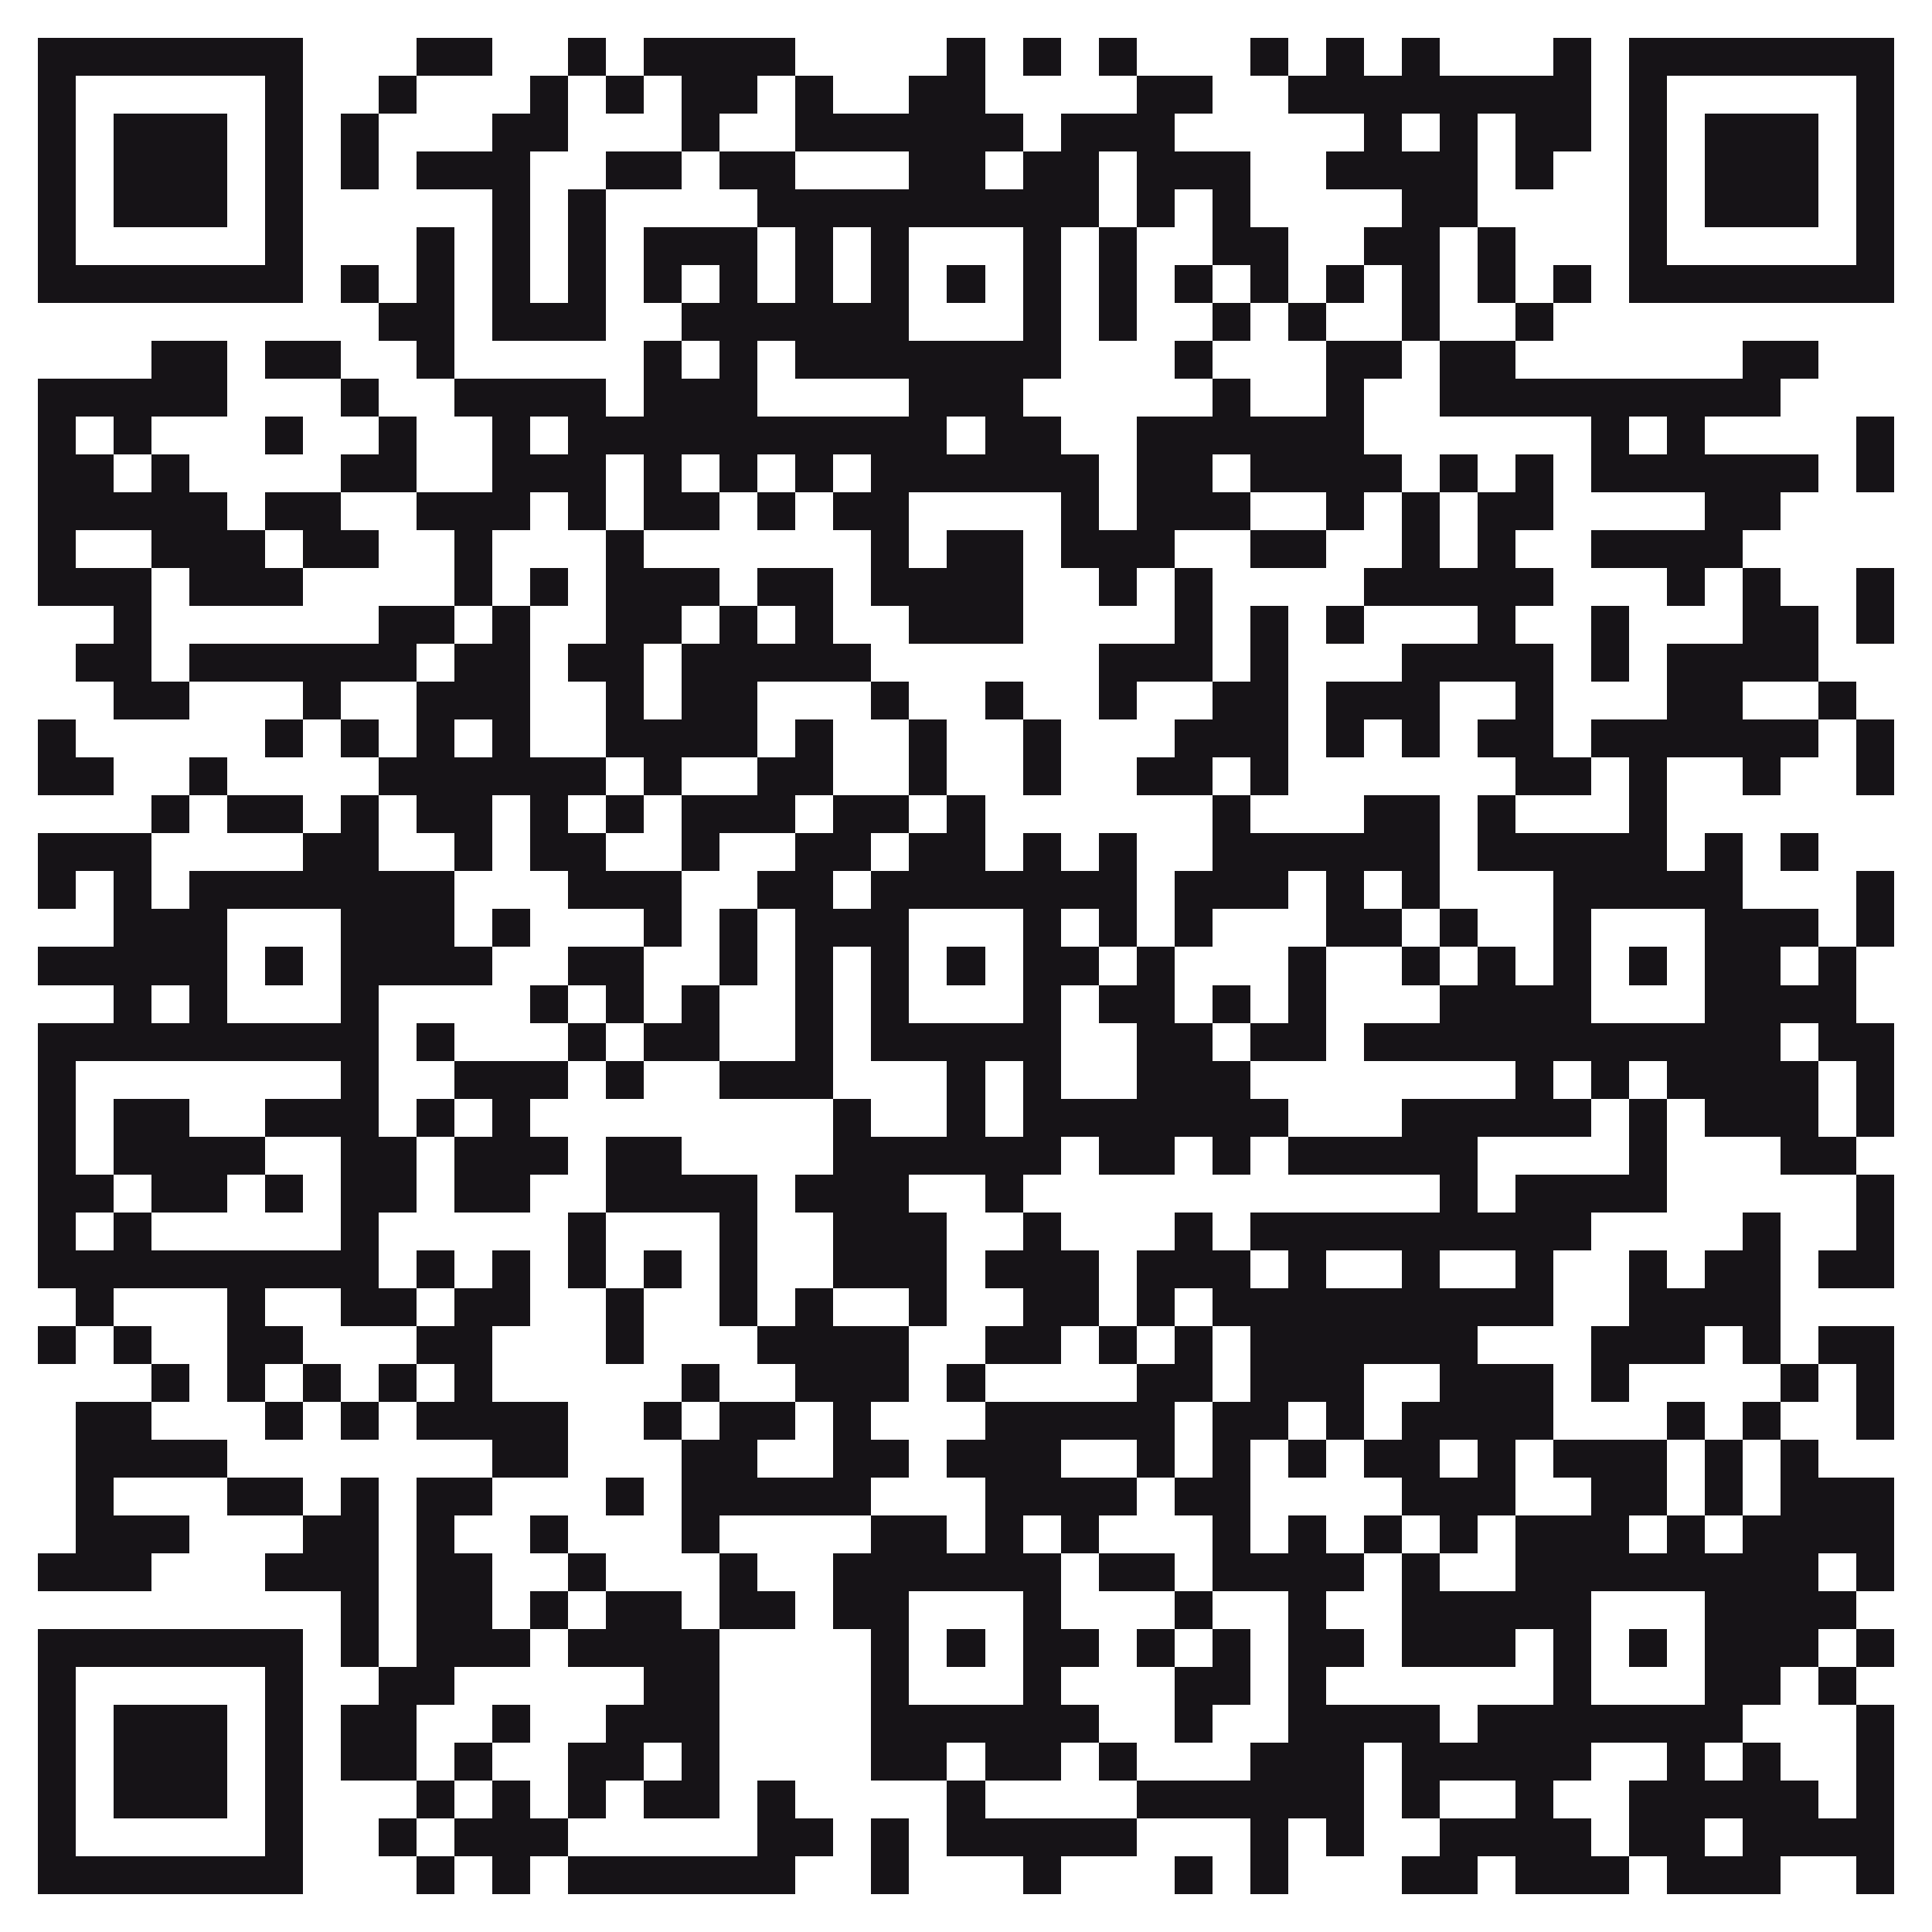
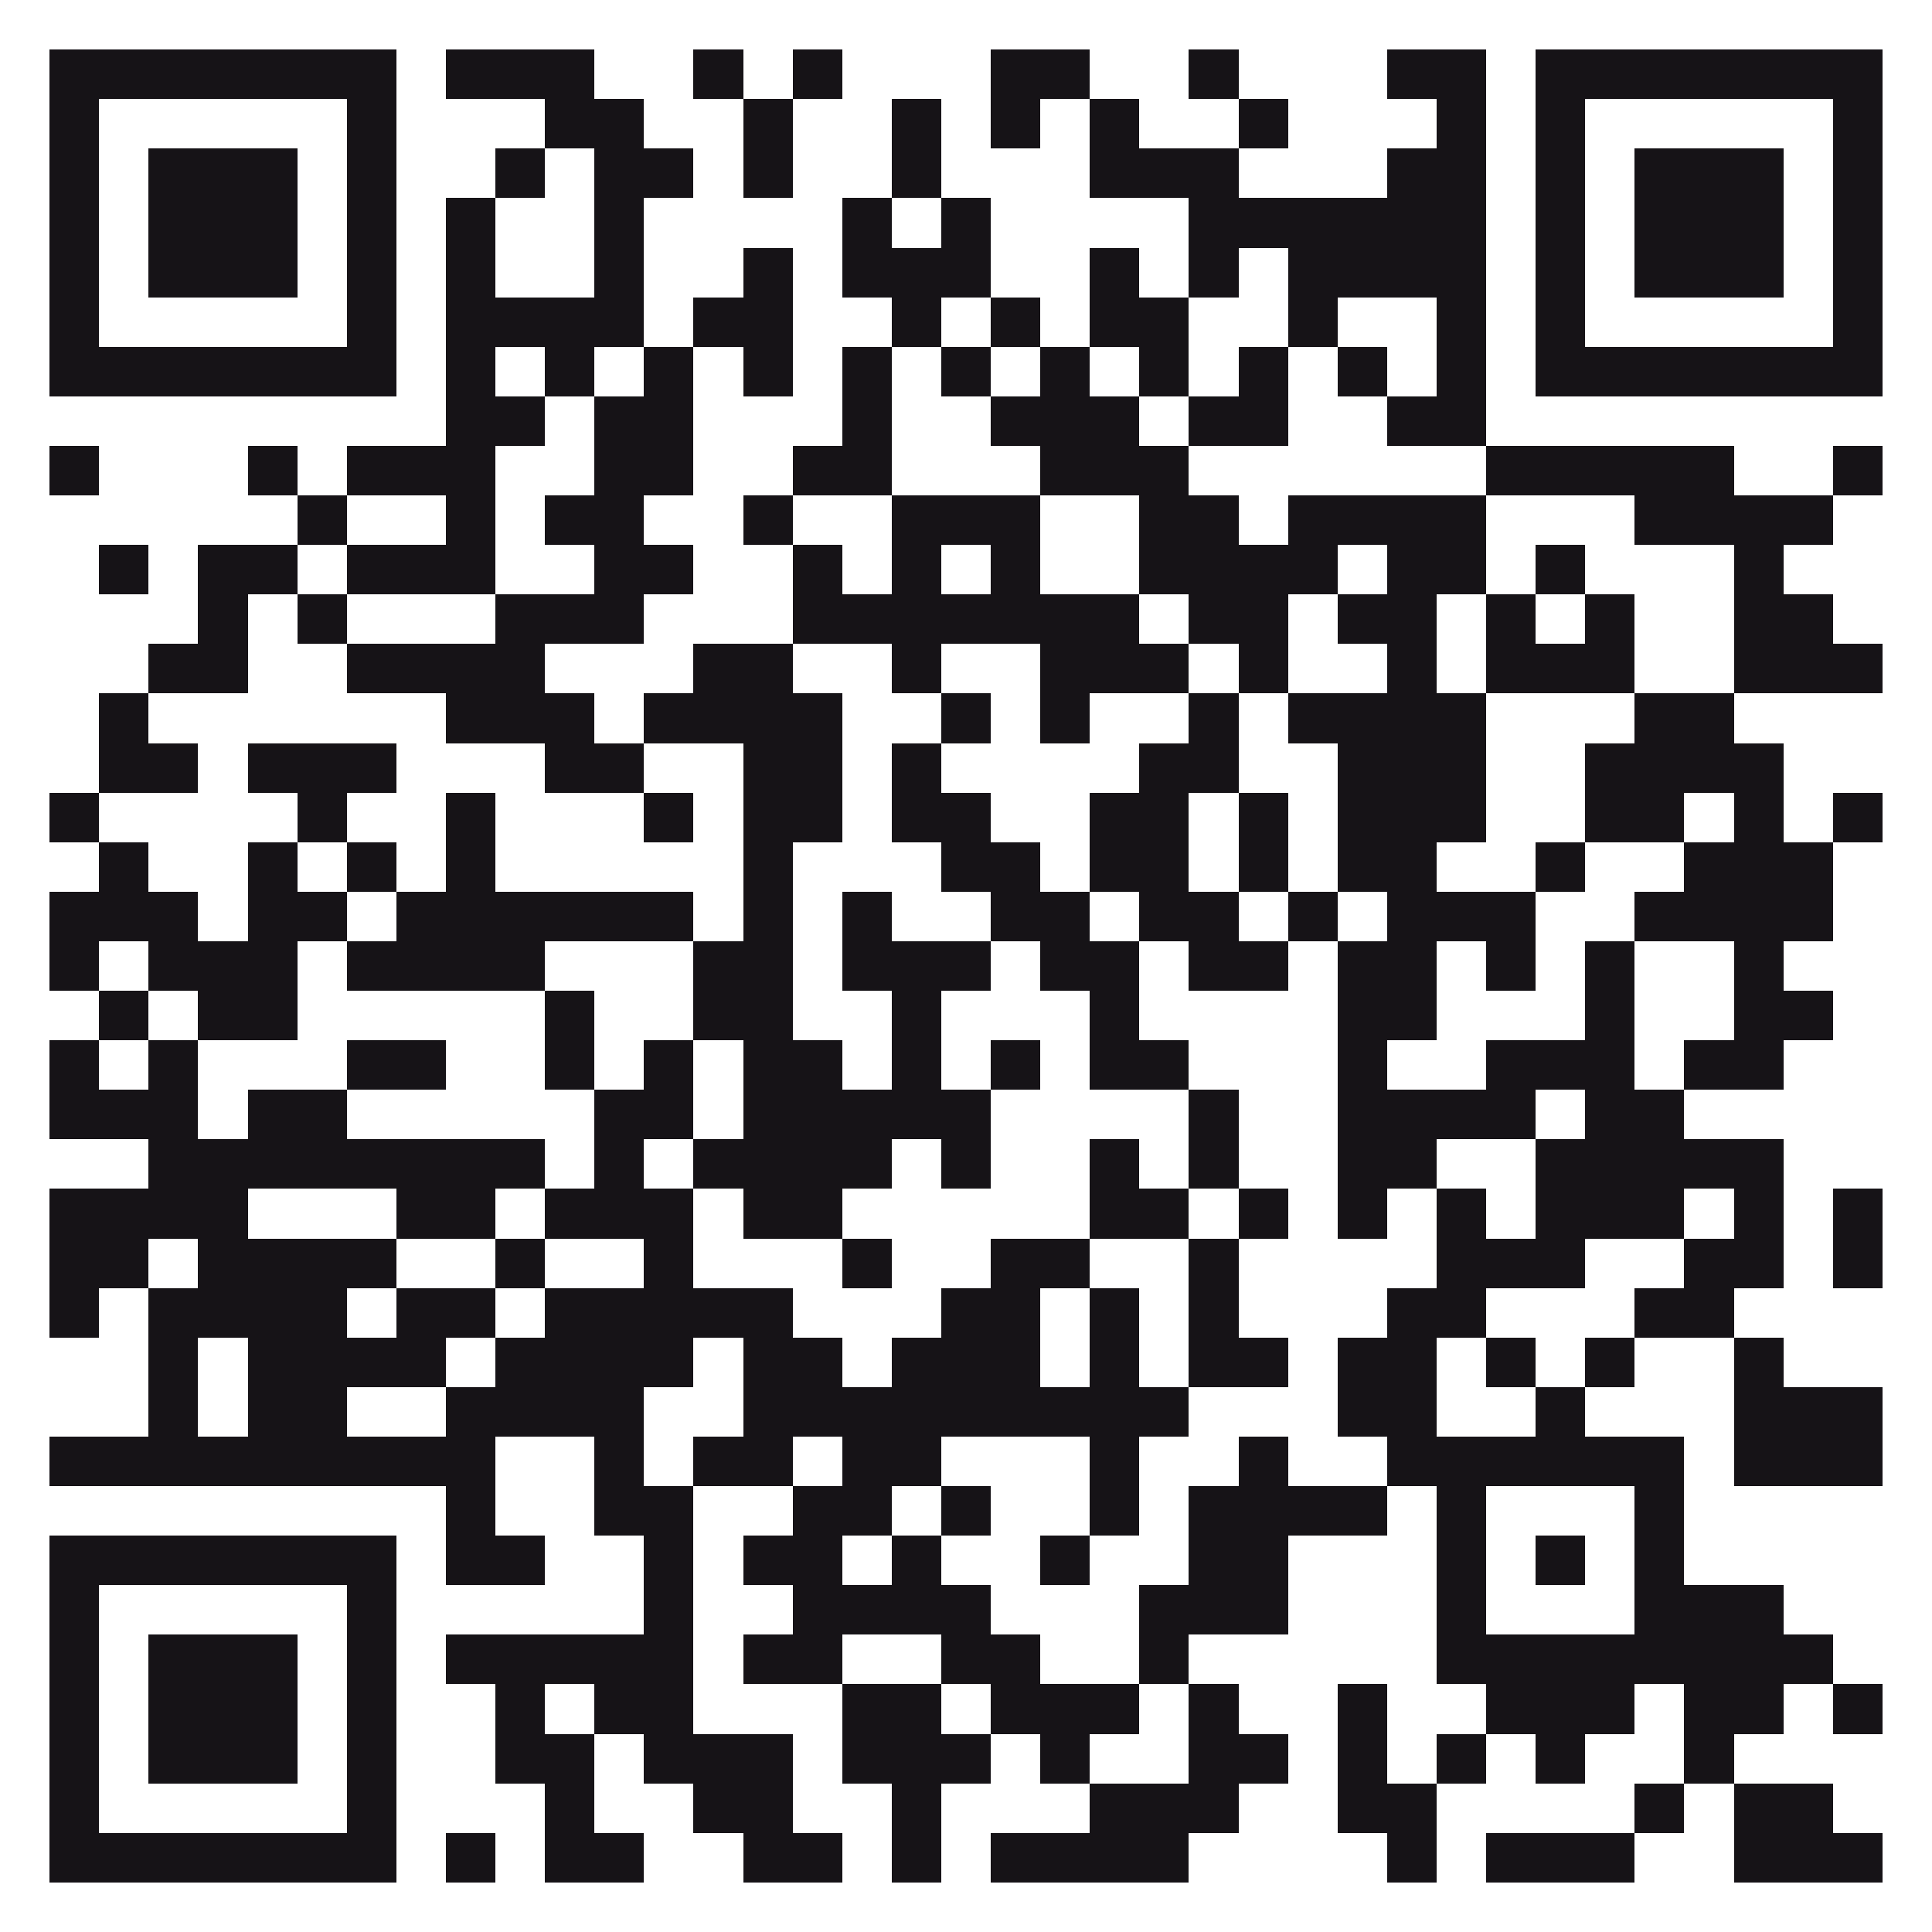
- <svg xmlns="http://www.w3.org/2000/svg" viewBox="0 0 51 51" shape-rendering="crispEdges">
-   <path fill="#ffffff" d="M0 0h51v51H0z" />
-   <path stroke="#161317" d="M1 1.5h7m3 0h2m2 0h1m1 0h4m4 0h1m1 0h1m1 0h1m3 0h1m1 0h1m1 0h1m3 0h1m1 0h7M1 2.5h1m5 0h1m2 0h1m3 0h1m1 0h1m1 0h2m1 0h1m2 0h2m4 0h2m2 0h8m1 0h1m5 0h1M1 3.5h1m1 0h3m1 0h1m1 0h1m3 0h2m3 0h1m2 0h6m1 0h3m5 0h1m1 0h1m1 0h2m1 0h1m1 0h3m1 0h1M1 4.5h1m1 0h3m1 0h1m1 0h1m1 0h3m2 0h2m1 0h2m3 0h2m1 0h2m1 0h3m2 0h4m1 0h1m2 0h1m1 0h3m1 0h1M1 5.5h1m1 0h3m1 0h1m5 0h1m1 0h1m4 0h9m1 0h1m1 0h1m4 0h2m4 0h1m1 0h3m1 0h1M1 6.5h1m5 0h1m3 0h1m1 0h1m1 0h1m1 0h3m1 0h1m1 0h1m3 0h1m1 0h1m2 0h2m2 0h2m1 0h1m3 0h1m5 0h1M1 7.5h7m1 0h1m1 0h1m1 0h1m1 0h1m1 0h1m1 0h1m1 0h1m1 0h1m1 0h1m1 0h1m1 0h1m1 0h1m1 0h1m1 0h1m1 0h1m1 0h1m1 0h1m1 0h7M10 8.5h2m1 0h3m2 0h6m3 0h1m1 0h1m2 0h1m1 0h1m2 0h1m2 0h1M4 9.5h2m1 0h2m2 0h1m5 0h1m1 0h1m1 0h7m3 0h1m3 0h2m1 0h2m6 0h2M1 10.5h5m3 0h1m2 0h4m1 0h3m4 0h3m5 0h1m2 0h1m2 0h9M1 11.5h1m1 0h1m3 0h1m2 0h1m2 0h1m1 0h10m1 0h2m2 0h6m6 0h1m1 0h1m4 0h1M1 12.5h2m1 0h1m4 0h2m2 0h3m1 0h1m1 0h1m1 0h1m1 0h6m1 0h2m1 0h4m1 0h1m1 0h1m1 0h6m1 0h1M1 13.5h5m1 0h2m2 0h3m1 0h1m1 0h2m1 0h1m1 0h2m4 0h1m1 0h3m2 0h1m1 0h1m1 0h2m4 0h2M1 14.5h1m2 0h3m1 0h2m2 0h1m3 0h1m6 0h1m1 0h2m1 0h3m2 0h2m2 0h1m1 0h1m2 0h4M1 15.5h3m1 0h3m4 0h1m1 0h1m1 0h3m1 0h2m1 0h4m2 0h1m1 0h1m4 0h5m3 0h1m1 0h1m2 0h1M3 16.5h1m6 0h2m1 0h1m2 0h2m1 0h1m1 0h1m2 0h3m4 0h1m1 0h1m1 0h1m3 0h1m2 0h1m3 0h2m1 0h1M2 17.5h2m1 0h6m1 0h2m1 0h2m1 0h5m6 0h3m1 0h1m3 0h4m1 0h1m1 0h4M3 18.5h2m3 0h1m2 0h3m2 0h1m1 0h2m3 0h1m2 0h1m2 0h1m2 0h2m1 0h3m2 0h1m3 0h2m2 0h1M1 19.5h1m5 0h1m1 0h1m1 0h1m1 0h1m2 0h4m1 0h1m2 0h1m2 0h1m3 0h3m1 0h1m1 0h1m1 0h2m1 0h6m1 0h1M1 20.5h2m2 0h1m4 0h6m1 0h1m2 0h2m2 0h1m2 0h1m2 0h2m1 0h1m6 0h2m1 0h1m2 0h1m2 0h1M4 21.5h1m1 0h2m1 0h1m1 0h2m1 0h1m1 0h1m1 0h3m1 0h2m1 0h1m6 0h1m3 0h2m1 0h1m3 0h1M1 22.5h3m4 0h2m2 0h1m1 0h2m2 0h1m2 0h2m1 0h2m1 0h1m1 0h1m2 0h6m1 0h5m1 0h1m1 0h1M1 23.5h1m1 0h1m1 0h7m3 0h3m2 0h2m1 0h7m1 0h3m1 0h1m1 0h1m3 0h5m3 0h1M3 24.5h3m3 0h3m1 0h1m3 0h1m1 0h1m1 0h3m3 0h1m1 0h1m1 0h1m3 0h2m1 0h1m2 0h1m3 0h3m1 0h1M1 25.5h5m1 0h1m1 0h4m2 0h2m2 0h1m1 0h1m1 0h1m1 0h1m1 0h2m1 0h1m3 0h1m2 0h1m1 0h1m1 0h1m1 0h1m1 0h2m1 0h1M3 26.5h1m1 0h1m3 0h1m4 0h1m1 0h1m1 0h1m2 0h1m1 0h1m3 0h1m1 0h2m1 0h1m1 0h1m3 0h4m3 0h4M1 27.5h9m1 0h1m3 0h1m1 0h2m2 0h1m1 0h5m2 0h2m1 0h2m1 0h11m1 0h2M1 28.5h1m7 0h1m2 0h3m1 0h1m2 0h3m3 0h1m1 0h1m2 0h3m7 0h1m1 0h1m1 0h4m1 0h1M1 29.5h1m1 0h2m2 0h3m1 0h1m1 0h1m8 0h1m2 0h1m1 0h7m3 0h5m1 0h1m1 0h3m1 0h1M1 30.5h1m1 0h4m2 0h2m1 0h3m1 0h2m4 0h6m1 0h2m1 0h1m1 0h5m4 0h1m3 0h2M1 31.5h2m1 0h2m1 0h1m1 0h2m1 0h2m2 0h4m1 0h3m2 0h1m11 0h1m1 0h4m5 0h1M1 32.5h1m1 0h1m5 0h1m5 0h1m3 0h1m2 0h3m2 0h1m3 0h1m1 0h9m4 0h1m2 0h1M1 33.5h9m1 0h1m1 0h1m1 0h1m1 0h1m1 0h1m2 0h3m1 0h3m1 0h3m1 0h1m2 0h1m2 0h1m2 0h1m1 0h2m1 0h2M2 34.5h1m3 0h1m2 0h2m1 0h2m2 0h1m2 0h1m1 0h1m2 0h1m2 0h2m1 0h1m1 0h9m2 0h4M1 35.5h1m1 0h1m2 0h2m3 0h2m3 0h1m3 0h4m2 0h2m1 0h1m1 0h1m1 0h6m3 0h3m1 0h1m1 0h2M4 36.5h1m1 0h1m1 0h1m1 0h1m1 0h1m5 0h1m2 0h3m1 0h1m4 0h2m1 0h3m2 0h3m1 0h1m4 0h1m1 0h1M2 37.5h2m3 0h1m1 0h1m1 0h4m2 0h1m1 0h2m1 0h1m3 0h5m1 0h2m1 0h1m1 0h4m3 0h1m1 0h1m2 0h1M2 38.5h4m7 0h2m3 0h2m2 0h2m1 0h3m2 0h1m1 0h1m1 0h1m1 0h2m1 0h1m1 0h3m1 0h1m1 0h1M2 39.5h1m3 0h2m1 0h1m1 0h2m3 0h1m1 0h5m3 0h4m1 0h2m4 0h3m2 0h2m1 0h1m1 0h3M2 40.5h3m3 0h2m1 0h1m2 0h1m3 0h1m4 0h2m1 0h1m1 0h1m3 0h1m1 0h1m1 0h1m1 0h1m1 0h3m1 0h1m1 0h4M1 41.5h3m3 0h3m1 0h2m2 0h1m3 0h1m2 0h6m1 0h2m1 0h4m1 0h1m2 0h8m1 0h1M9 42.5h1m1 0h2m1 0h1m1 0h2m1 0h2m1 0h2m3 0h1m3 0h1m2 0h1m2 0h5m3 0h4M1 43.5h7m1 0h1m1 0h3m1 0h4m4 0h1m1 0h1m1 0h2m1 0h1m1 0h1m1 0h2m1 0h3m1 0h1m1 0h1m1 0h3m1 0h1M1 44.5h1m5 0h1m2 0h2m5 0h2m4 0h1m3 0h1m3 0h2m1 0h1m6 0h1m3 0h2m1 0h1M1 45.5h1m1 0h3m1 0h1m1 0h2m2 0h1m2 0h3m4 0h6m2 0h1m2 0h4m1 0h7m3 0h1M1 46.5h1m1 0h3m1 0h1m1 0h2m1 0h1m2 0h2m1 0h1m4 0h2m1 0h2m1 0h1m3 0h3m1 0h5m2 0h1m1 0h1m2 0h1M1 47.5h1m1 0h3m1 0h1m3 0h1m1 0h1m1 0h1m1 0h2m1 0h1m4 0h1m4 0h6m1 0h1m2 0h1m2 0h5m1 0h1M1 48.5h1m5 0h1m2 0h1m1 0h3m5 0h2m1 0h1m1 0h5m3 0h1m1 0h1m2 0h4m1 0h2m1 0h4M1 49.5h7m3 0h1m1 0h1m1 0h6m2 0h1m3 0h1m3 0h1m1 0h1m3 0h2m1 0h3m1 0h3m2 0h1" />
+ <svg xmlns="http://www.w3.org/2000/svg" viewBox="0 0 39 39" shape-rendering="crispEdges">
+   <path fill="#ffffff" d="M0 0h39v39H0z" />
+   <path stroke="#161317" d="M1 1.5h7m1 0h3m2 0h1m1 0h1m3 0h2m2 0h1m3 0h2m1 0h7M1 2.5h1m5 0h1m3 0h2m2 0h1m2 0h1m1 0h1m1 0h1m2 0h1m3 0h1m1 0h1m5 0h1M1 3.5h1m1 0h3m1 0h1m2 0h1m1 0h2m1 0h1m2 0h1m3 0h3m3 0h2m1 0h1m1 0h3m1 0h1M1 4.5h1m1 0h3m1 0h1m1 0h1m2 0h1m4 0h1m1 0h1m4 0h6m1 0h1m1 0h3m1 0h1M1 5.5h1m1 0h3m1 0h1m1 0h1m2 0h1m2 0h1m1 0h3m2 0h1m1 0h1m1 0h4m1 0h1m1 0h3m1 0h1M1 6.5h1m5 0h1m1 0h4m1 0h2m2 0h1m1 0h1m1 0h2m2 0h1m2 0h1m1 0h1m5 0h1M1 7.5h7m1 0h1m1 0h1m1 0h1m1 0h1m1 0h1m1 0h1m1 0h1m1 0h1m1 0h1m1 0h1m1 0h1m1 0h7M9 8.5h2m1 0h2m3 0h1m2 0h3m1 0h2m2 0h2M1 9.5h1m3 0h1m1 0h3m2 0h2m2 0h2m3 0h3m6 0h5m2 0h1M6 10.5h1m2 0h1m1 0h2m2 0h1m2 0h3m2 0h2m1 0h4m3 0h4M2 11.5h1m1 0h2m1 0h3m2 0h2m2 0h1m1 0h1m1 0h1m2 0h4m1 0h2m1 0h1m3 0h1M4 12.5h1m1 0h1m3 0h3m3 0h7m1 0h2m1 0h2m1 0h1m1 0h1m2 0h2M3 13.5h2m2 0h4m3 0h2m2 0h1m2 0h3m1 0h1m2 0h1m1 0h3m2 0h3M2 14.5h1m6 0h3m1 0h4m2 0h1m1 0h1m2 0h1m1 0h4m3 0h2M2 15.5h2m1 0h3m3 0h2m2 0h2m1 0h1m4 0h2m2 0h3m2 0h4M1 16.5h1m4 0h1m2 0h1m3 0h1m1 0h2m1 0h2m2 0h2m1 0h1m1 0h3m2 0h2m1 0h1m1 0h1M2 17.5h1m2 0h1m1 0h1m1 0h1m5 0h1m3 0h2m1 0h2m1 0h1m1 0h2m2 0h1m2 0h3M1 18.5h3m1 0h2m1 0h6m1 0h1m1 0h1m2 0h2m1 0h2m1 0h1m1 0h3m2 0h4M1 19.5h1m1 0h3m1 0h4m3 0h2m1 0h3m1 0h2m1 0h2m1 0h2m1 0h1m1 0h1m2 0h1M2 20.5h1m1 0h2m5 0h1m2 0h2m2 0h1m3 0h1m4 0h2m3 0h1m2 0h2M1 21.5h1m1 0h1m3 0h2m2 0h1m1 0h1m1 0h2m1 0h1m1 0h1m1 0h2m3 0h1m2 0h3m1 0h2M1 22.5h3m1 0h2m5 0h2m1 0h5m4 0h1m2 0h4m1 0h2M3 23.5h8m1 0h1m1 0h4m1 0h1m2 0h1m1 0h1m2 0h2m2 0h5M1 24.5h4m3 0h2m1 0h3m1 0h2m5 0h2m1 0h1m1 0h1m1 0h1m1 0h3m1 0h1m1 0h1M1 25.5h2m1 0h4m2 0h1m2 0h1m3 0h1m2 0h2m2 0h1m4 0h3m2 0h2m1 0h1M1 26.5h1m1 0h4m1 0h2m1 0h5m3 0h2m1 0h1m1 0h1m3 0h2m3 0h2M3 27.5h1m1 0h4m1 0h4m1 0h2m1 0h3m1 0h1m1 0h2m1 0h2m1 0h1m1 0h1m2 0h1M3 28.5h1m1 0h2m2 0h4m2 0h9m3 0h2m2 0h1m3 0h3M1 29.5h9m2 0h1m1 0h2m1 0h2m3 0h1m2 0h1m2 0h6m1 0h3M9 30.5h1m2 0h2m2 0h2m1 0h1m2 0h1m1 0h4m1 0h1m3 0h1M1 31.5h7m1 0h2m2 0h1m1 0h2m1 0h1m2 0h1m2 0h2m3 0h1m1 0h1m1 0h1M1 32.5h1m5 0h1m5 0h1m2 0h4m3 0h3m3 0h1m3 0h3M1 33.5h1m1 0h3m1 0h1m1 0h5m1 0h2m2 0h2m2 0h1m5 0h8M1 34.5h1m1 0h3m1 0h1m2 0h1m1 0h2m3 0h2m1 0h3m1 0h1m2 0h1m2 0h3m1 0h2m1 0h1M1 35.5h1m1 0h3m1 0h1m2 0h2m1 0h3m1 0h3m1 0h1m2 0h2m1 0h1m1 0h1m1 0h1m2 0h1M1 36.5h1m5 0h1m3 0h1m2 0h2m2 0h1m3 0h3m2 0h2m4 0h1m1 0h2M1 37.5h7m1 0h1m1 0h2m2 0h2m1 0h1m1 0h4m4 0h1m1 0h3m2 0h3" />
</svg>
